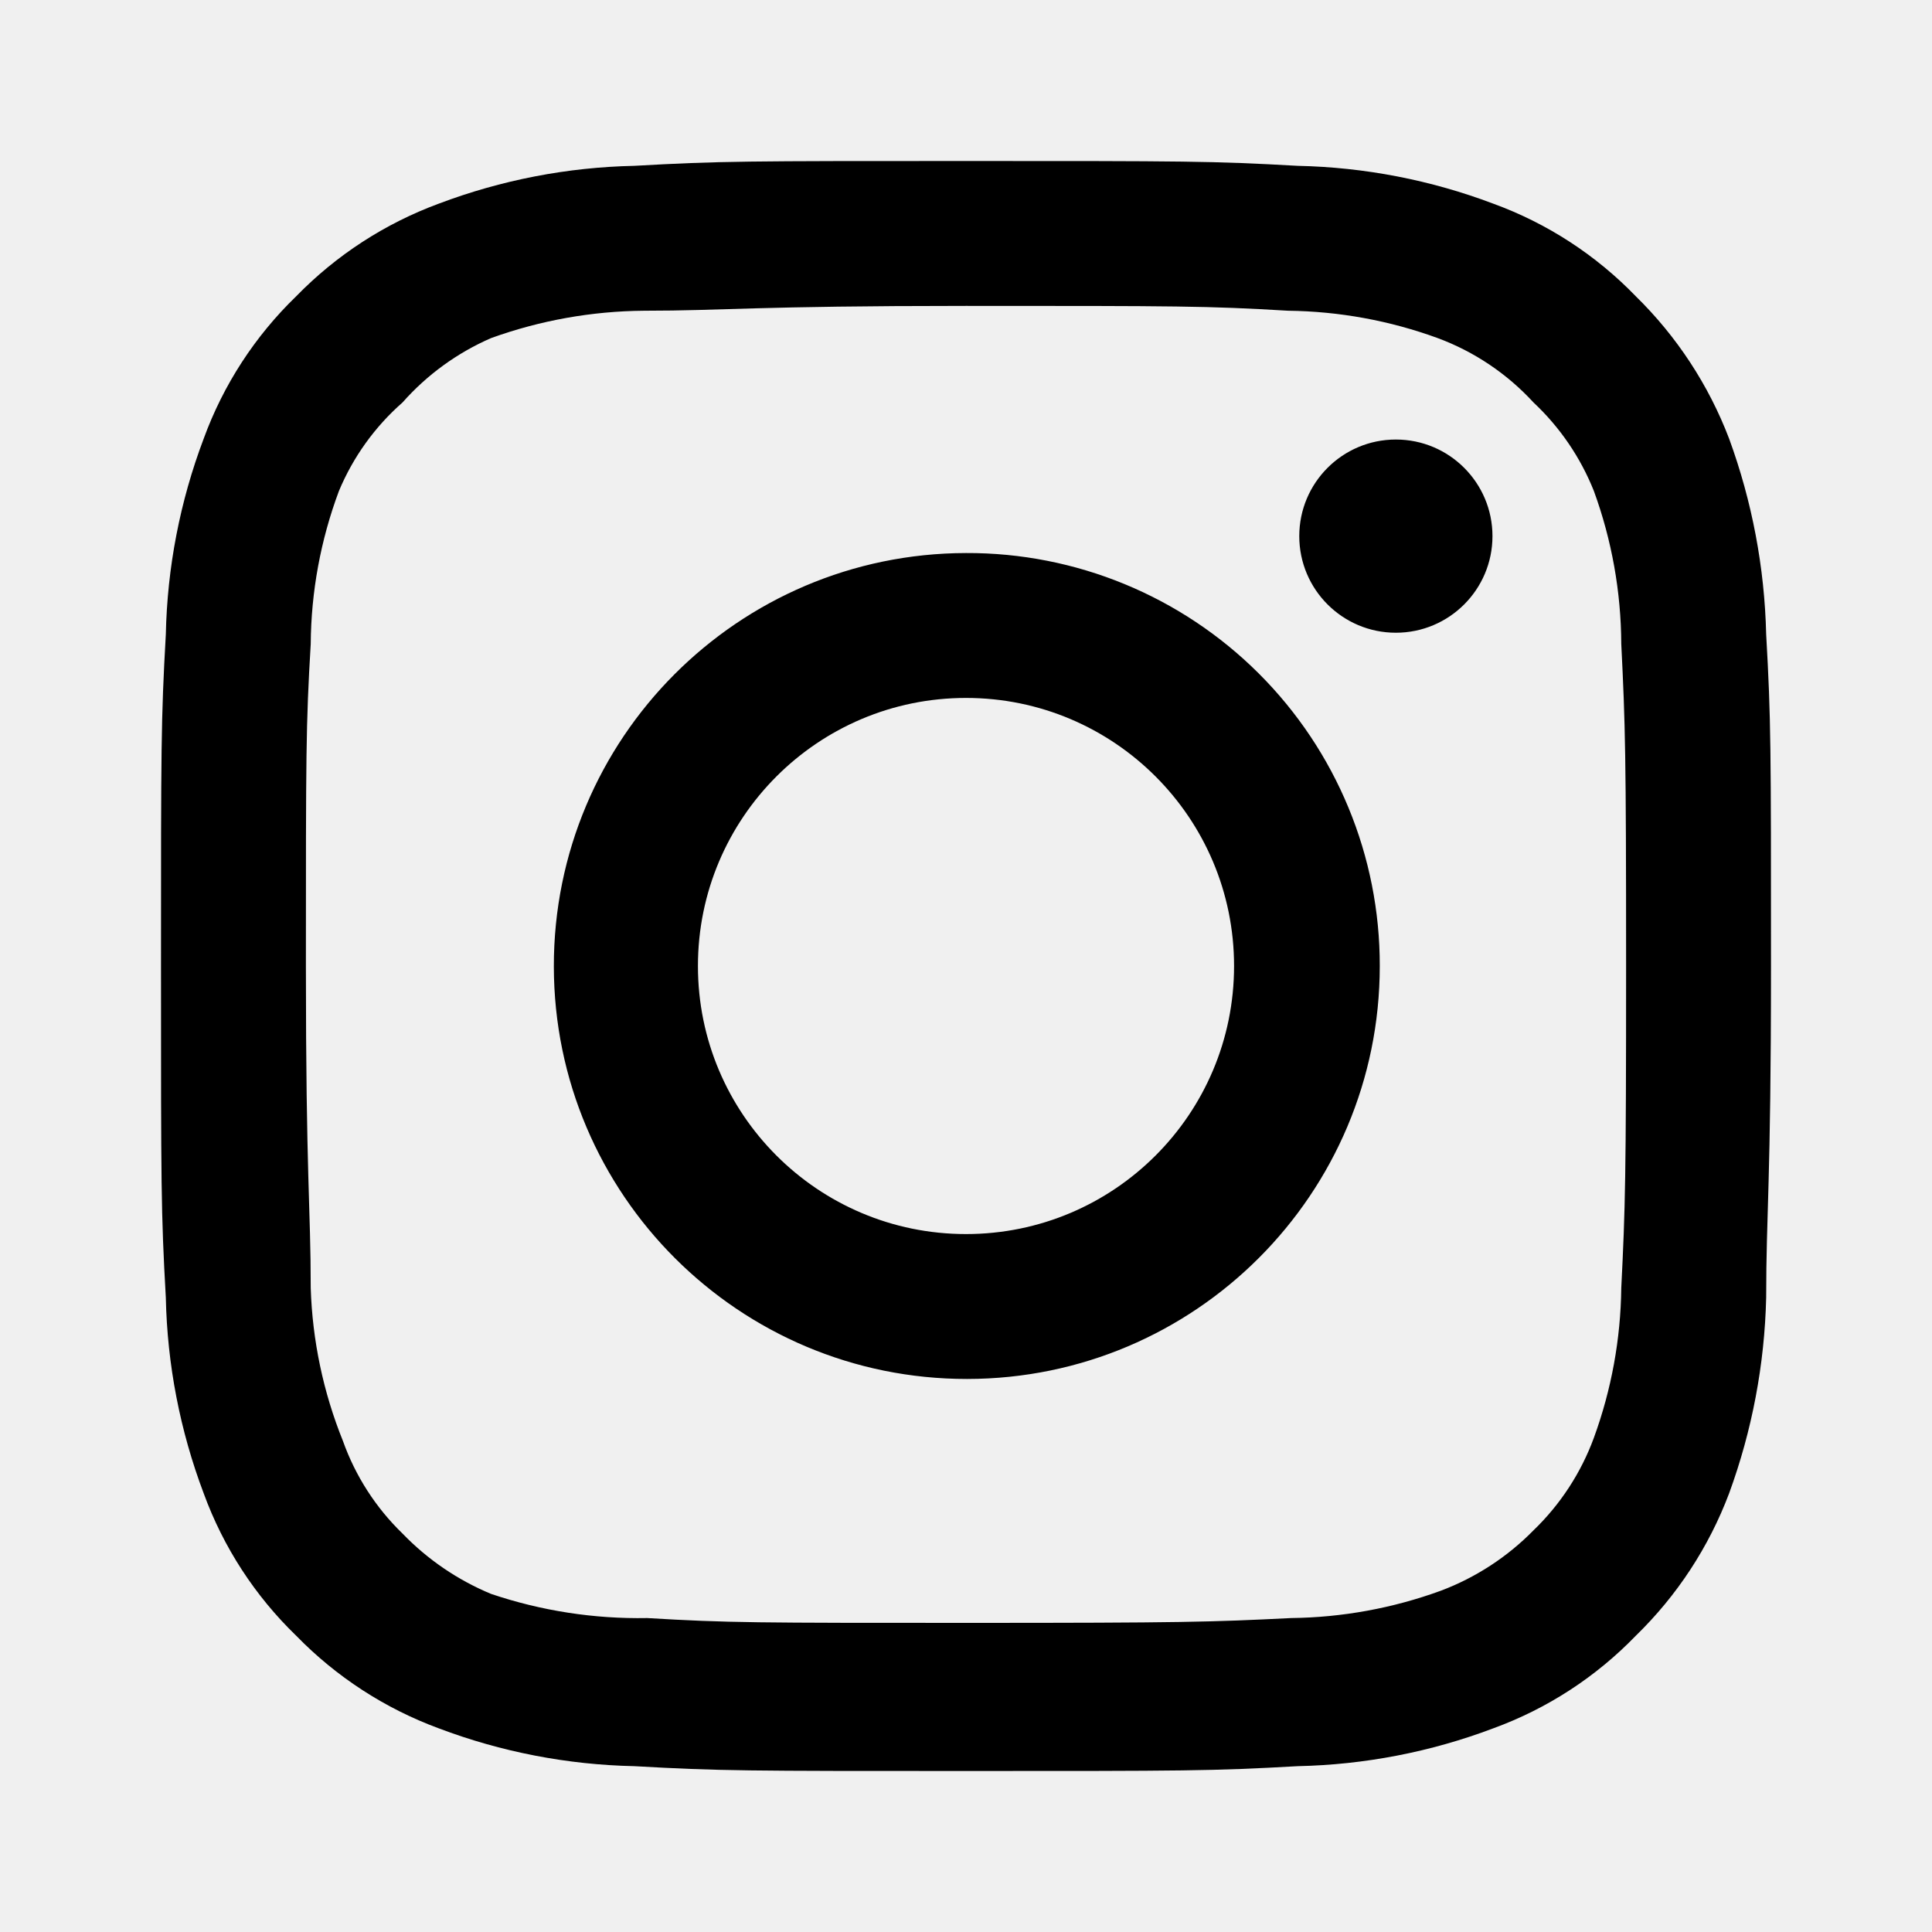
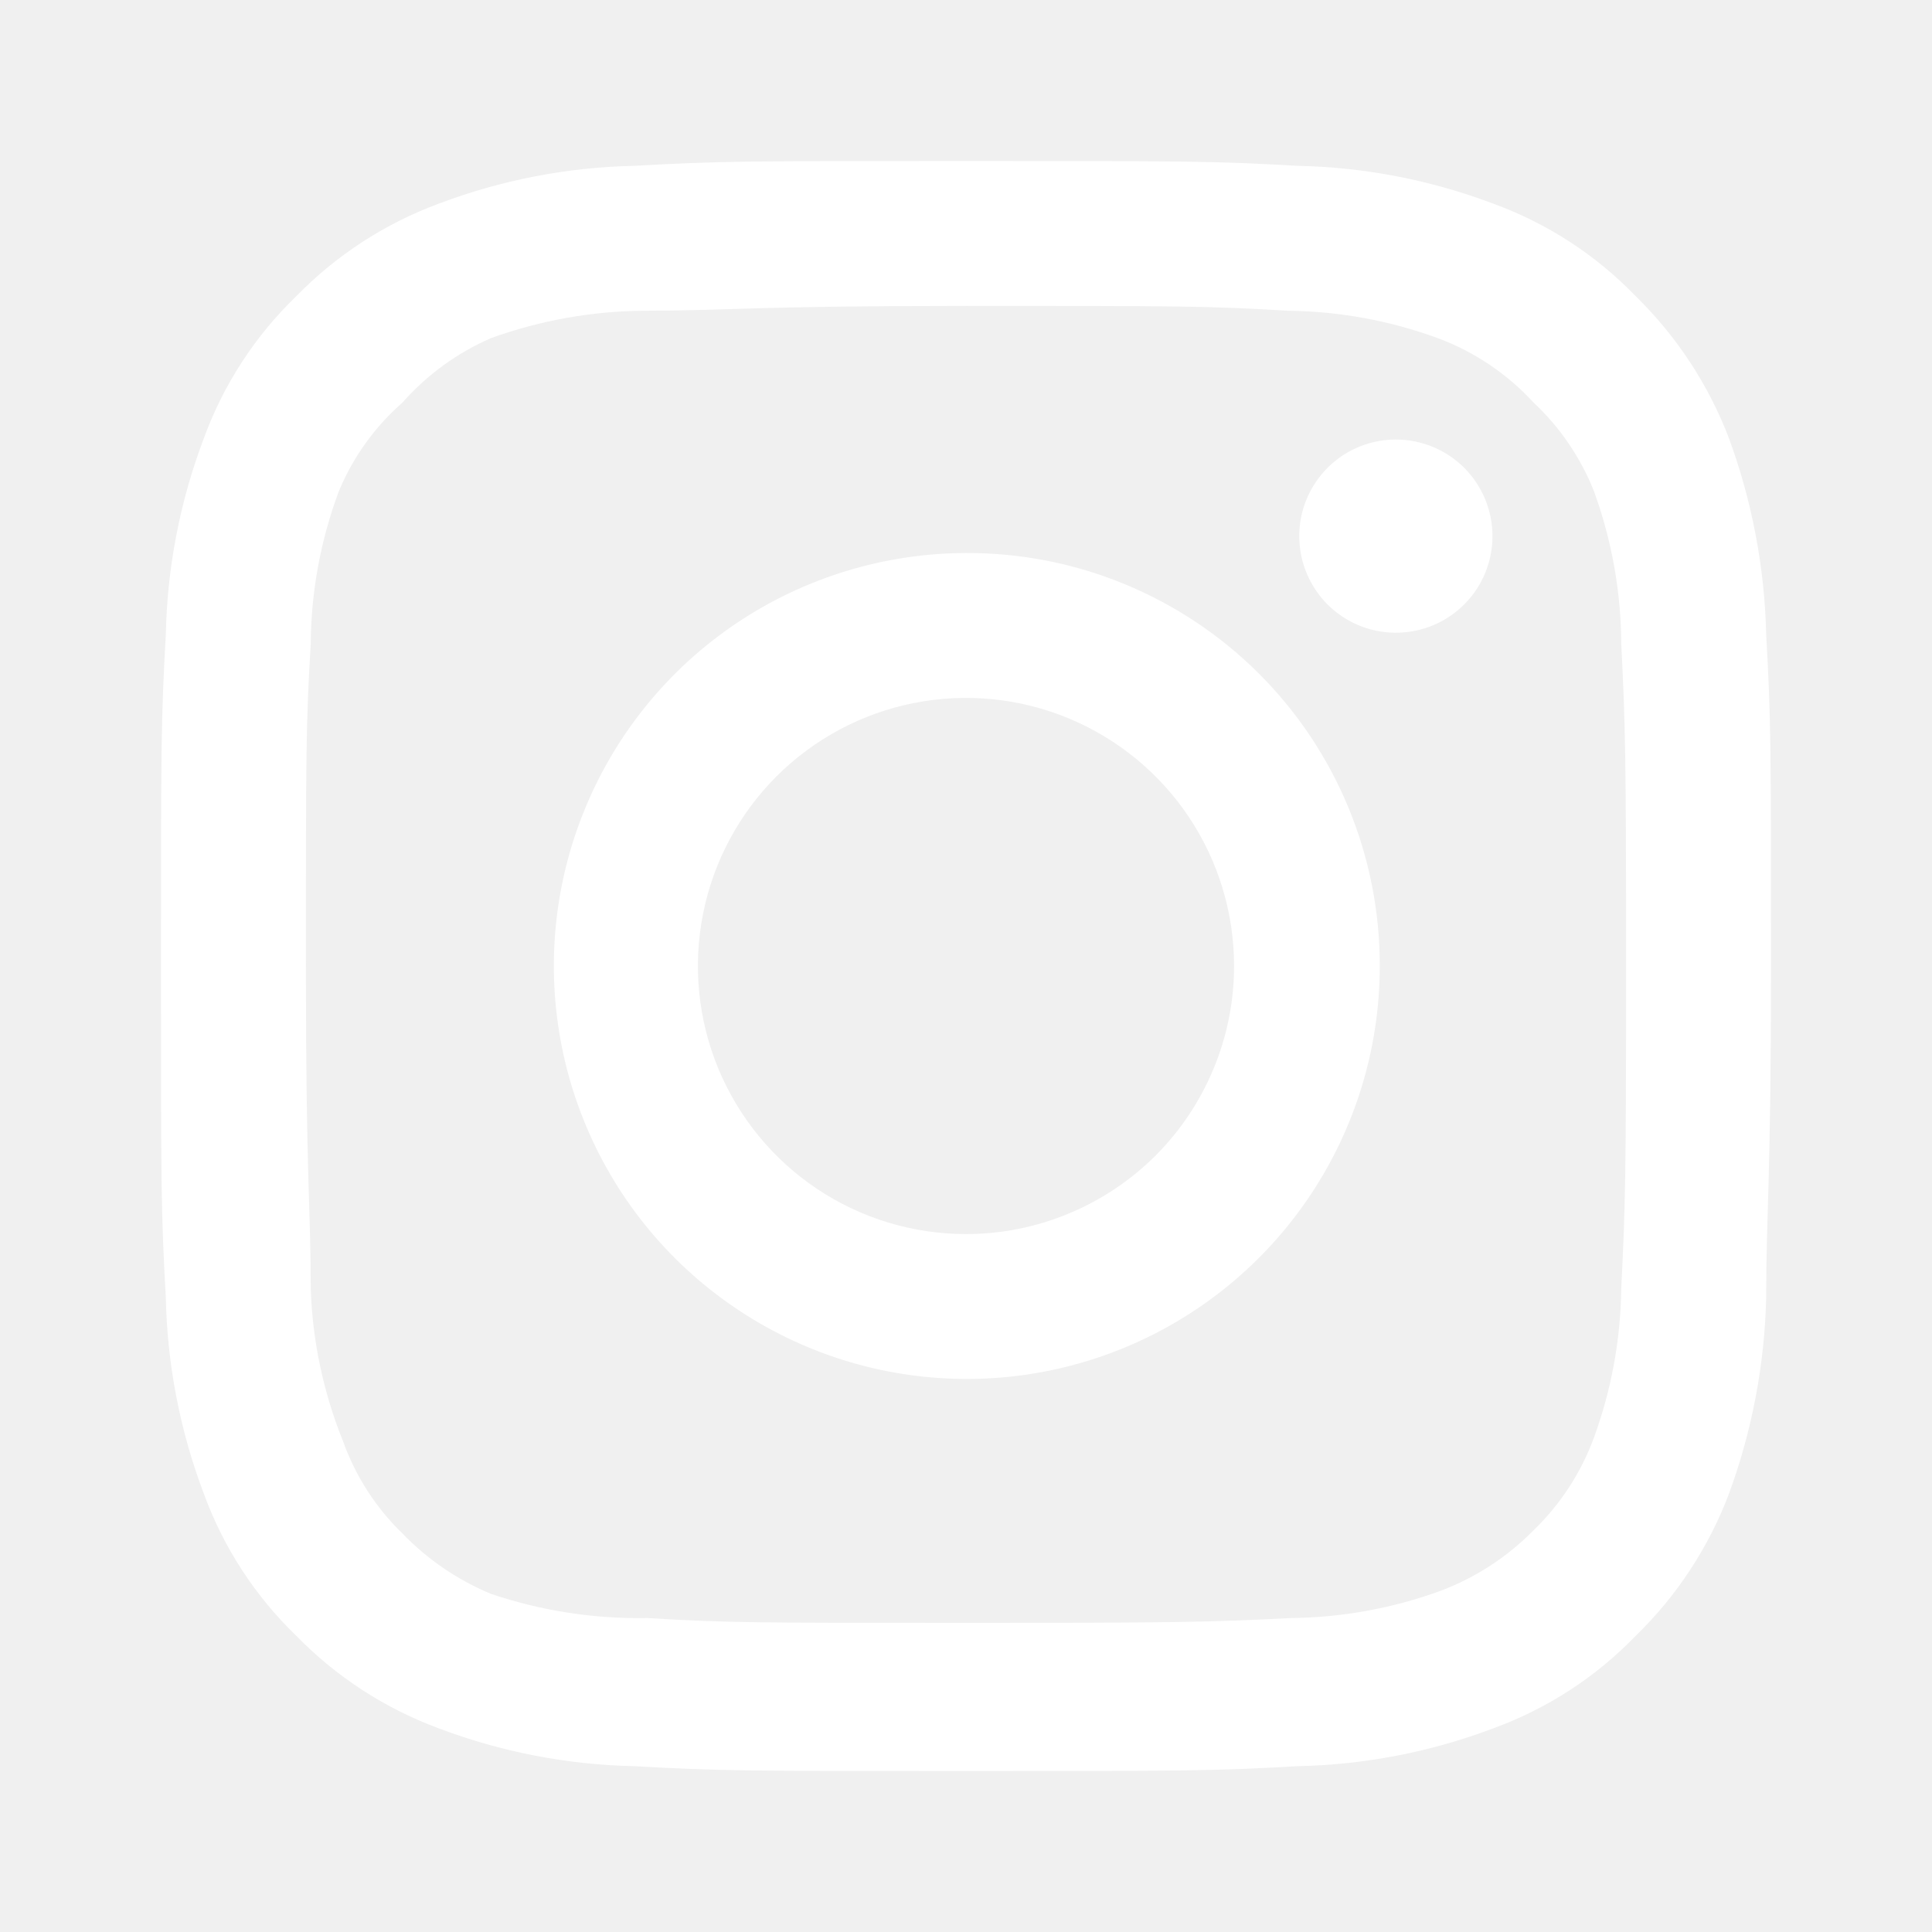
- <svg xmlns="http://www.w3.org/2000/svg" data-name="Layer 1" viewBox="0 0 24 24">
-   <path d="M17.34,5.46h0a1.2,1.2,0,1,0,1.2,1.2A1.2,1.2,0,0,0,17.34,5.46Zm4.6,2.42a7.59,7.59,0,0,0-.46-2.43,4.94,4.94,0,0,0-1.16-1.77,4.7,4.7,0,0,0-1.77-1.15,7.3,7.3,0,0,0-2.43-.47C15.06,2,14.72,2,12,2s-3.06,0-4.12.06a7.3,7.3,0,0,0-2.43.47A4.78,4.78,0,0,0,3.68,3.68,4.7,4.7,0,0,0,2.53,5.45a7.3,7.3,0,0,0-.47,2.43C2,8.94,2,9.28,2,12s0,3.06.06,4.12a7.3,7.3,0,0,0,.47,2.43,4.7,4.7,0,0,0,1.15,1.77,4.78,4.78,0,0,0,1.77,1.15,7.3,7.3,0,0,0,2.43.47C8.94,22,9.28,22,12,22s3.06,0,4.12-.06a7.3,7.3,0,0,0,2.43-.47,4.7,4.7,0,0,0,1.77-1.15,4.85,4.85,0,0,0,1.16-1.77,7.59,7.59,0,0,0,.46-2.43c0-1.06.06-1.4.06-4.12S22,8.94,21.94,7.88ZM20.14,16a5.61,5.61,0,0,1-.34,1.86,3.06,3.06,0,0,1-.75,1.15,3.19,3.19,0,0,1-1.15.75,5.61,5.61,0,0,1-1.86.34c-1,.05-1.37.06-4,.06s-3,0-4-.06A5.73,5.73,0,0,1,6.1,19.8,3.27,3.27,0,0,1,5,19.05a3,3,0,0,1-.74-1.15A5.54,5.54,0,0,1,3.86,16c0-1-.06-1.37-.06-4s0-3,.06-4A5.54,5.54,0,0,1,4.21,6.1,3,3,0,0,1,5,5,3.14,3.14,0,0,1,6.1,4.2,5.73,5.73,0,0,1,8,3.86c1,0,1.37-.06,4-.06s3,0,4,.06a5.61,5.61,0,0,1,1.86.34A3.06,3.06,0,0,1,19.05,5,3.06,3.06,0,0,1,19.8,6.1,5.61,5.61,0,0,1,20.14,8c.05,1,.06,1.37.06,4S20.19,15,20.14,16ZM12,6.87A5.13,5.13,0,1,0,17.14,12,5.12,5.12,0,0,0,12,6.87Zm0,8.46A3.33,3.33,0,1,1,15.33,12,3.33,3.33,0,0,1,12,15.33Z" />
+ <svg xmlns="http://www.w3.org/2000/svg" width="24" height="24" viewBox="0 0 24 24" fill="none">
+   <path d="M17.34 5.46C17.103 5.46 16.871 5.53 16.673 5.662C16.476 5.794 16.322 5.982 16.231 6.201C16.14 6.42 16.117 6.661 16.163 6.894C16.209 7.127 16.324 7.341 16.491 7.509C16.659 7.676 16.873 7.791 17.106 7.837C17.339 7.883 17.58 7.859 17.799 7.769C18.018 7.678 18.206 7.524 18.338 7.327C18.47 7.129 18.54 6.897 18.54 6.66C18.54 6.342 18.414 6.037 18.189 5.811C17.963 5.586 17.658 5.46 17.34 5.46V5.46ZM21.94 7.88C21.921 7.05 21.765 6.229 21.48 5.45C21.226 4.783 20.83 4.179 20.32 3.68C19.825 3.167 19.22 2.774 18.55 2.53C17.773 2.236 16.951 2.077 16.12 2.06C15.06 2 14.72 2 12 2C9.28 2 8.94 2 7.88 2.06C7.049 2.077 6.227 2.236 5.45 2.53C4.782 2.777 4.177 3.17 3.68 3.68C3.167 4.175 2.774 4.78 2.53 5.45C2.236 6.227 2.077 7.049 2.06 7.88C2 8.94 2 9.28 2 12C2 14.72 2 15.06 2.06 16.12C2.077 16.951 2.236 17.773 2.53 18.55C2.774 19.22 3.167 19.825 3.68 20.32C4.177 20.83 4.782 21.223 5.45 21.47C6.227 21.764 7.049 21.923 7.88 21.94C8.94 22 9.28 22 12 22C14.72 22 15.06 22 16.12 21.94C16.951 21.923 17.773 21.764 18.55 21.47C19.22 21.226 19.825 20.833 20.32 20.32C20.832 19.823 21.228 19.218 21.48 18.55C21.765 17.771 21.921 16.95 21.94 16.12C21.94 15.06 22 14.72 22 12C22 9.28 22 8.94 21.94 7.88V7.88ZM20.14 16C20.133 16.635 20.018 17.264 19.8 17.86C19.64 18.295 19.384 18.688 19.05 19.01C18.726 19.34 18.333 19.596 17.9 19.76C17.304 19.978 16.675 20.093 16.04 20.1C15.04 20.15 14.67 20.16 12.04 20.16C9.41 20.16 9.04 20.16 8.04 20.1C7.381 20.112 6.725 20.011 6.1 19.8C5.686 19.628 5.311 19.373 5 19.05C4.668 18.729 4.415 18.335 4.26 17.9C4.016 17.295 3.88 16.652 3.86 16C3.86 15 3.8 14.63 3.8 12C3.8 9.37 3.8 9 3.86 8C3.864 7.351 3.983 6.708 4.21 6.1C4.386 5.678 4.656 5.302 5 5C5.304 4.656 5.679 4.383 6.1 4.2C6.71 3.98 7.352 3.865 8 3.86C9 3.86 9.37 3.8 12 3.8C14.63 3.8 15 3.8 16 3.86C16.635 3.867 17.264 3.982 17.86 4.2C18.314 4.369 18.722 4.643 19.05 5C19.378 5.307 19.634 5.683 19.8 6.1C20.022 6.709 20.137 7.352 20.14 8C20.19 9 20.2 9.37 20.2 12C20.2 14.63 20.19 15 20.14 16ZM12 6.87C10.986 6.872 9.995 7.175 9.153 7.739C8.31 8.304 7.654 9.106 7.268 10.044C6.881 10.981 6.781 12.012 6.98 13.007C7.179 14.001 7.668 14.915 8.386 15.631C9.104 16.347 10.018 16.835 11.013 17.032C12.008 17.229 13.039 17.127 13.976 16.738C14.912 16.35 15.713 15.692 16.276 14.849C16.839 14.006 17.14 13.014 17.14 12C17.141 11.325 17.009 10.657 16.751 10.033C16.493 9.409 16.115 8.843 15.637 8.366C15.159 7.889 14.592 7.512 13.968 7.255C13.344 6.998 12.675 6.867 12 6.87V6.87ZM12 15.33C11.341 15.33 10.698 15.135 10.15 14.769C9.602 14.403 9.176 13.883 8.923 13.274C8.671 12.666 8.605 11.996 8.734 11.35C8.862 10.704 9.18 10.111 9.645 9.645C10.111 9.18 10.704 8.862 11.35 8.734C11.996 8.605 12.666 8.671 13.274 8.923C13.883 9.176 14.403 9.602 14.769 10.15C15.135 10.698 15.33 11.341 15.33 12C15.33 12.437 15.244 12.87 15.076 13.274C14.909 13.678 14.664 14.045 14.355 14.355C14.045 14.664 13.678 14.909 13.274 15.076C12.87 15.244 12.437 15.33 12 15.33V15.33Z" fill="white" />
</svg>
